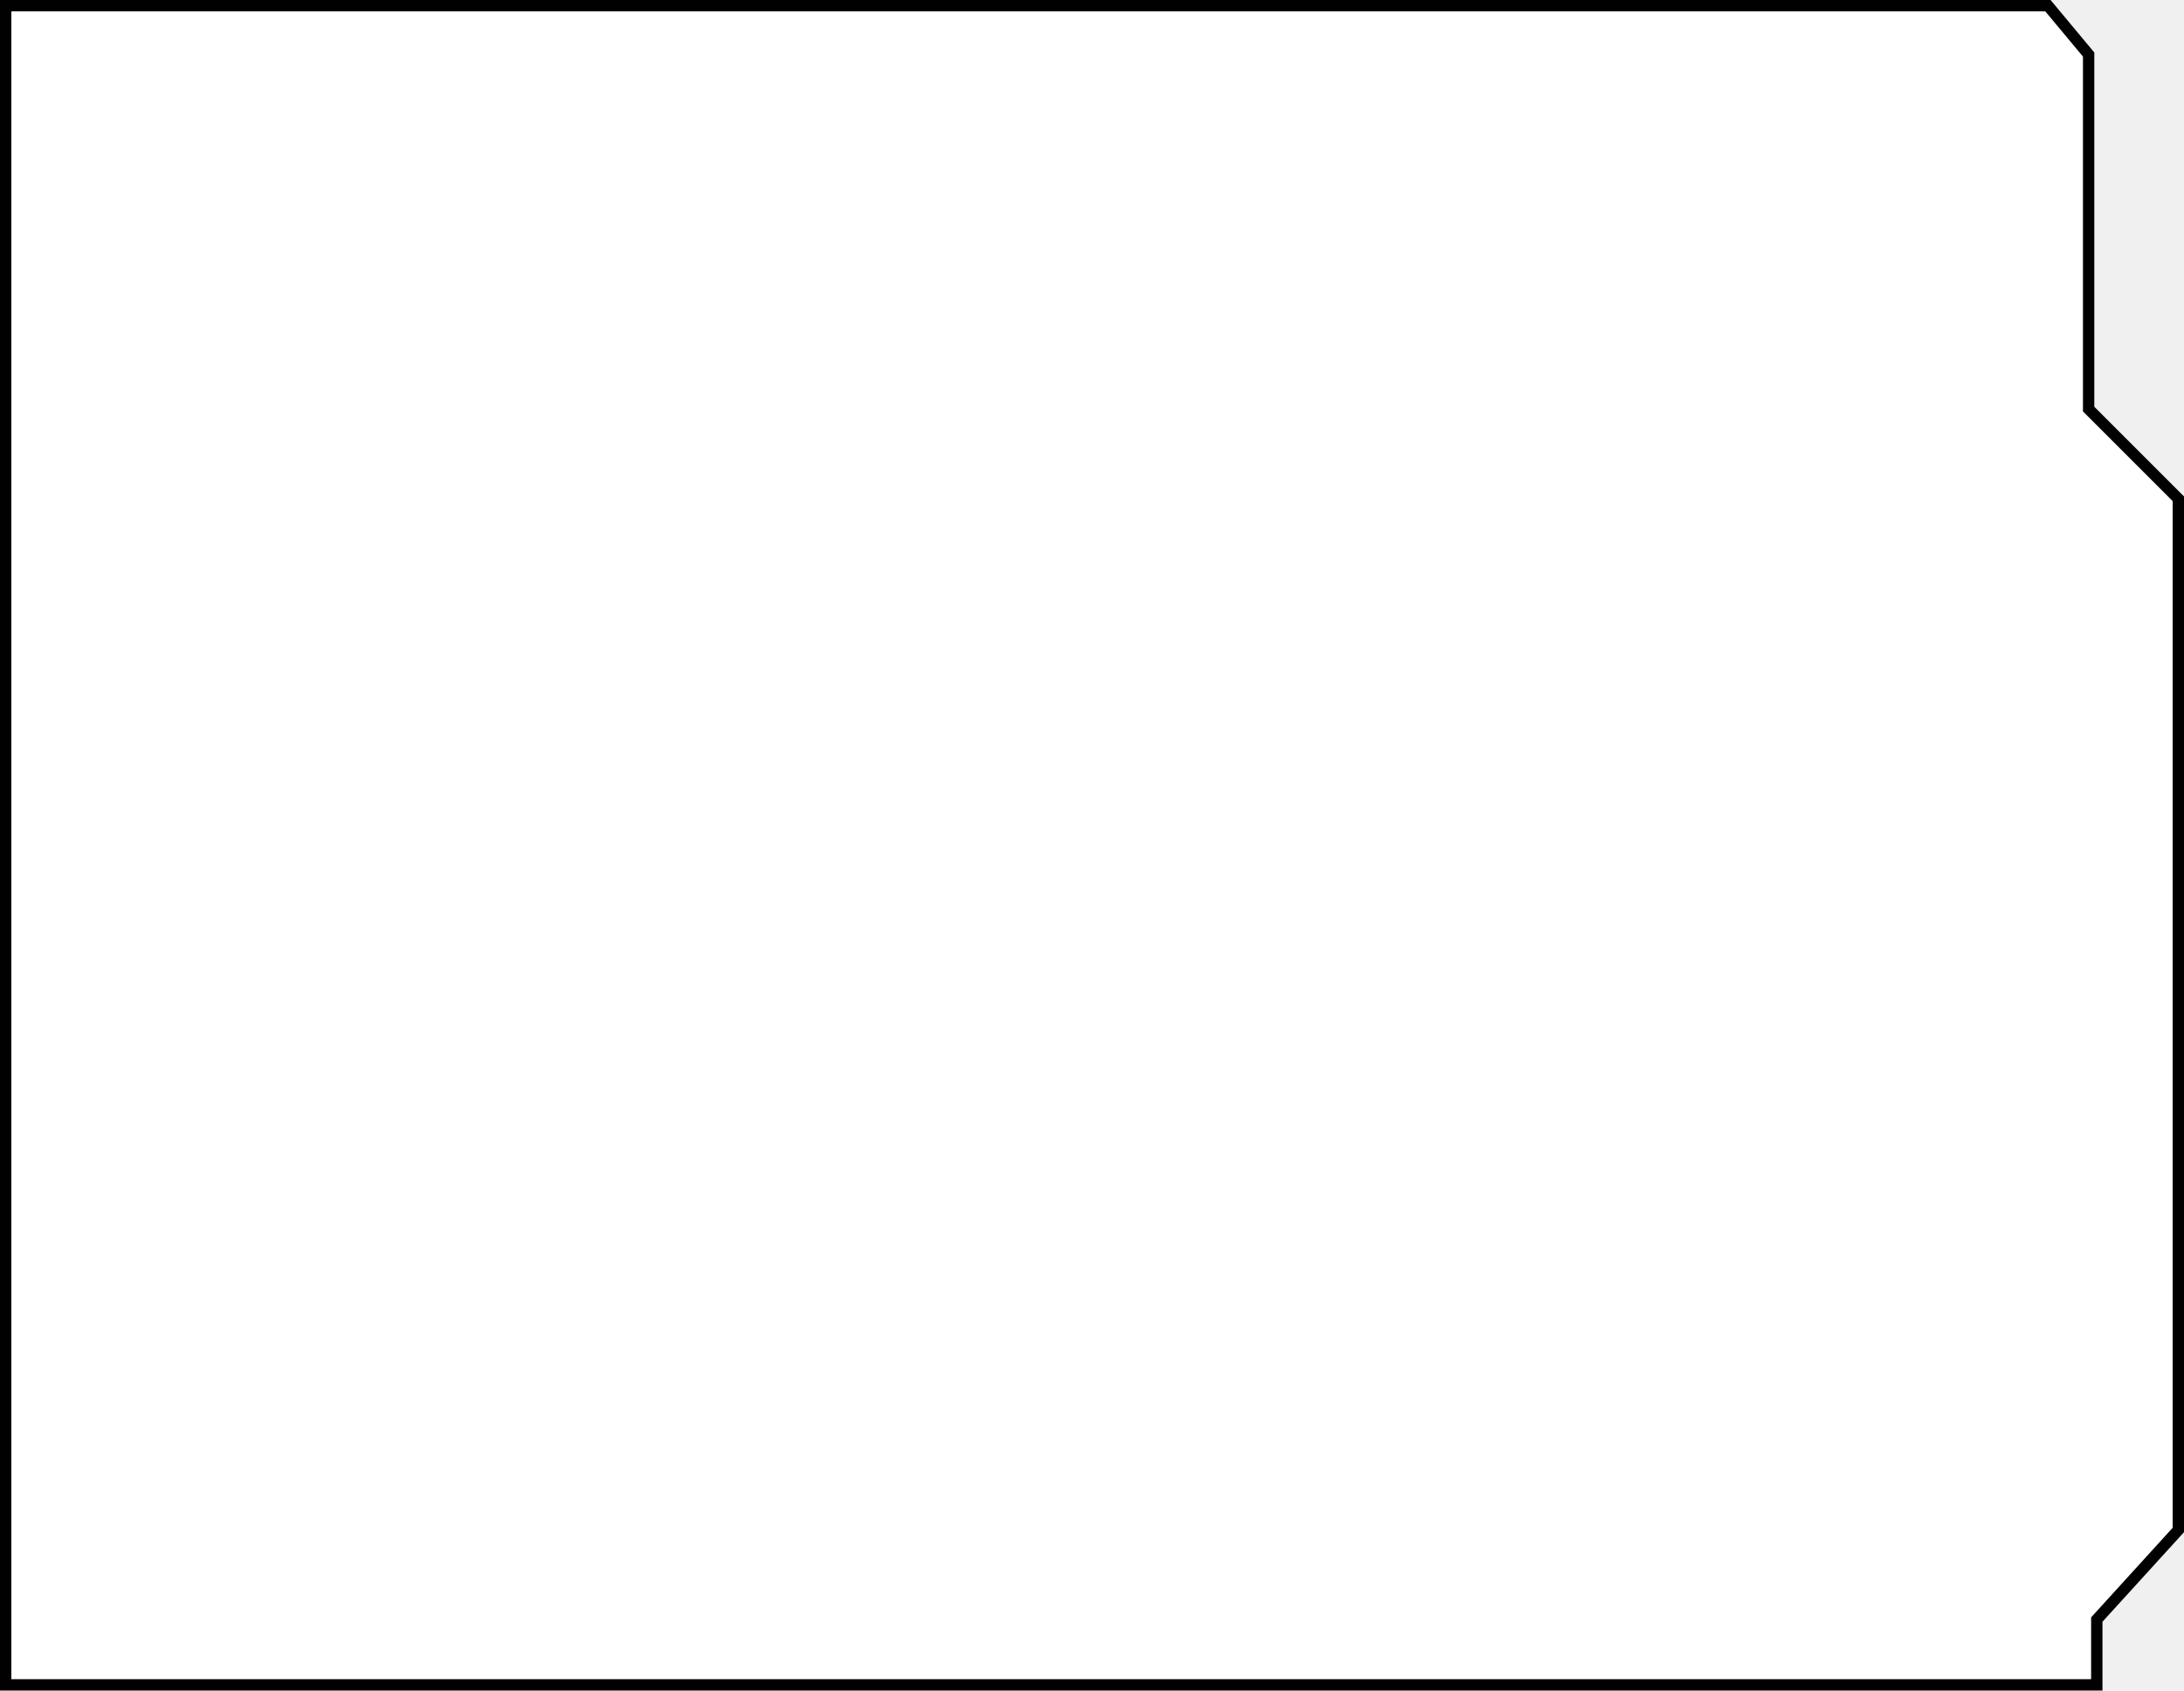
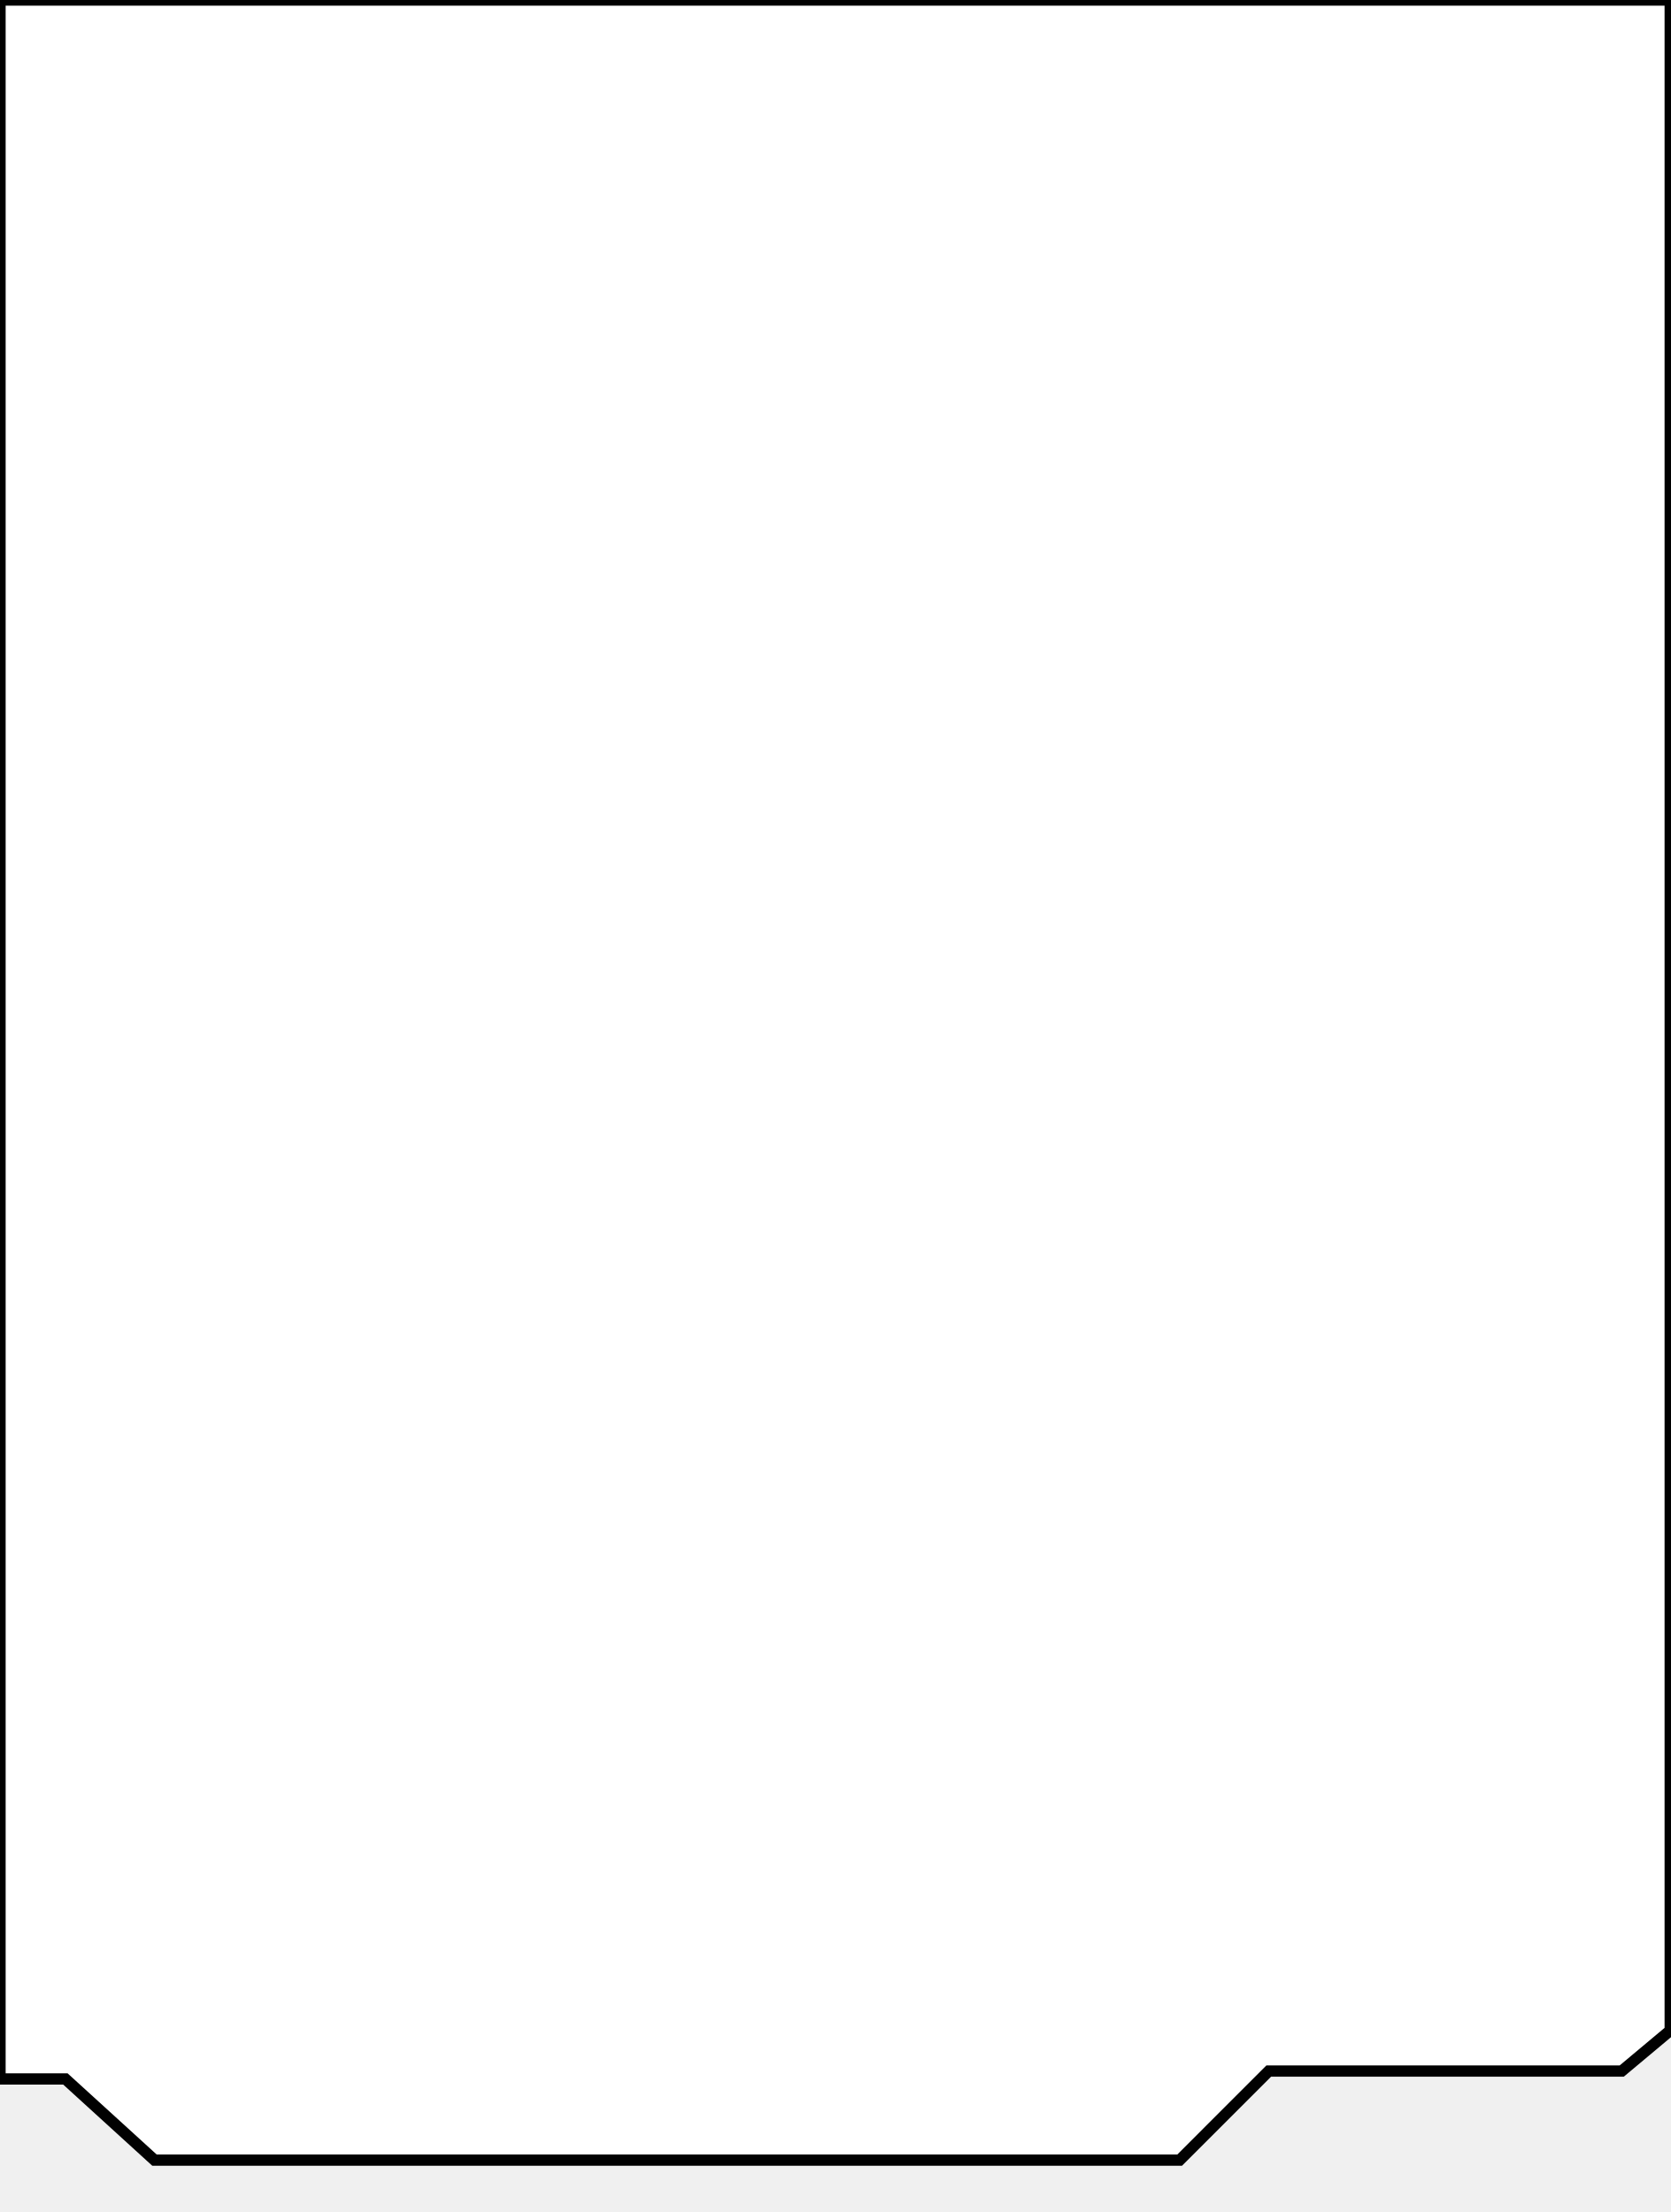
- <svg xmlns="http://www.w3.org/2000/svg" version="1.1" id="Layer_1" x="0px" y="0px" viewBox="0 0 192.59 149.1" xml:space="preserve" width="192.59" height="149.1">
-   <defs id="defs302" />
-   <style type="text/css" id="style295">
+ <svg xmlns="http://www.w3.org/2000/svg" version="1.1" id="Layer_1" x="0px" y="0px" viewBox="0 0 148.1 196.2" style="enable-background:new 0 0 148.1 196.2;" xml:space="preserve">
+   <style type="text/css">
	.st0{fill:#FFFFFF;stroke:#010101;stroke-miterlimit:10;}
</style>
-   <polygon class="st0" points="276.88,234.74 284.07,226.84 284.07,135.89 276.16,127.98 276.16,96.71 272.57,92.4 92.48,92.4 92.48,240.5 276.88,240.5 " id="polygon297" style="fill:#ffffff;stroke:#010101;stroke-miterlimit:10" transform="translate(-91.98,-91.9)" />
+   <polygon id="polygon297" class="st0" points="5.8,184.4 13.7,191.6 104.6,191.6 112.5,183.7 143.8,183.7 148.1,180.1 148.1,0 0,0   0,184.4 " />
</svg>
